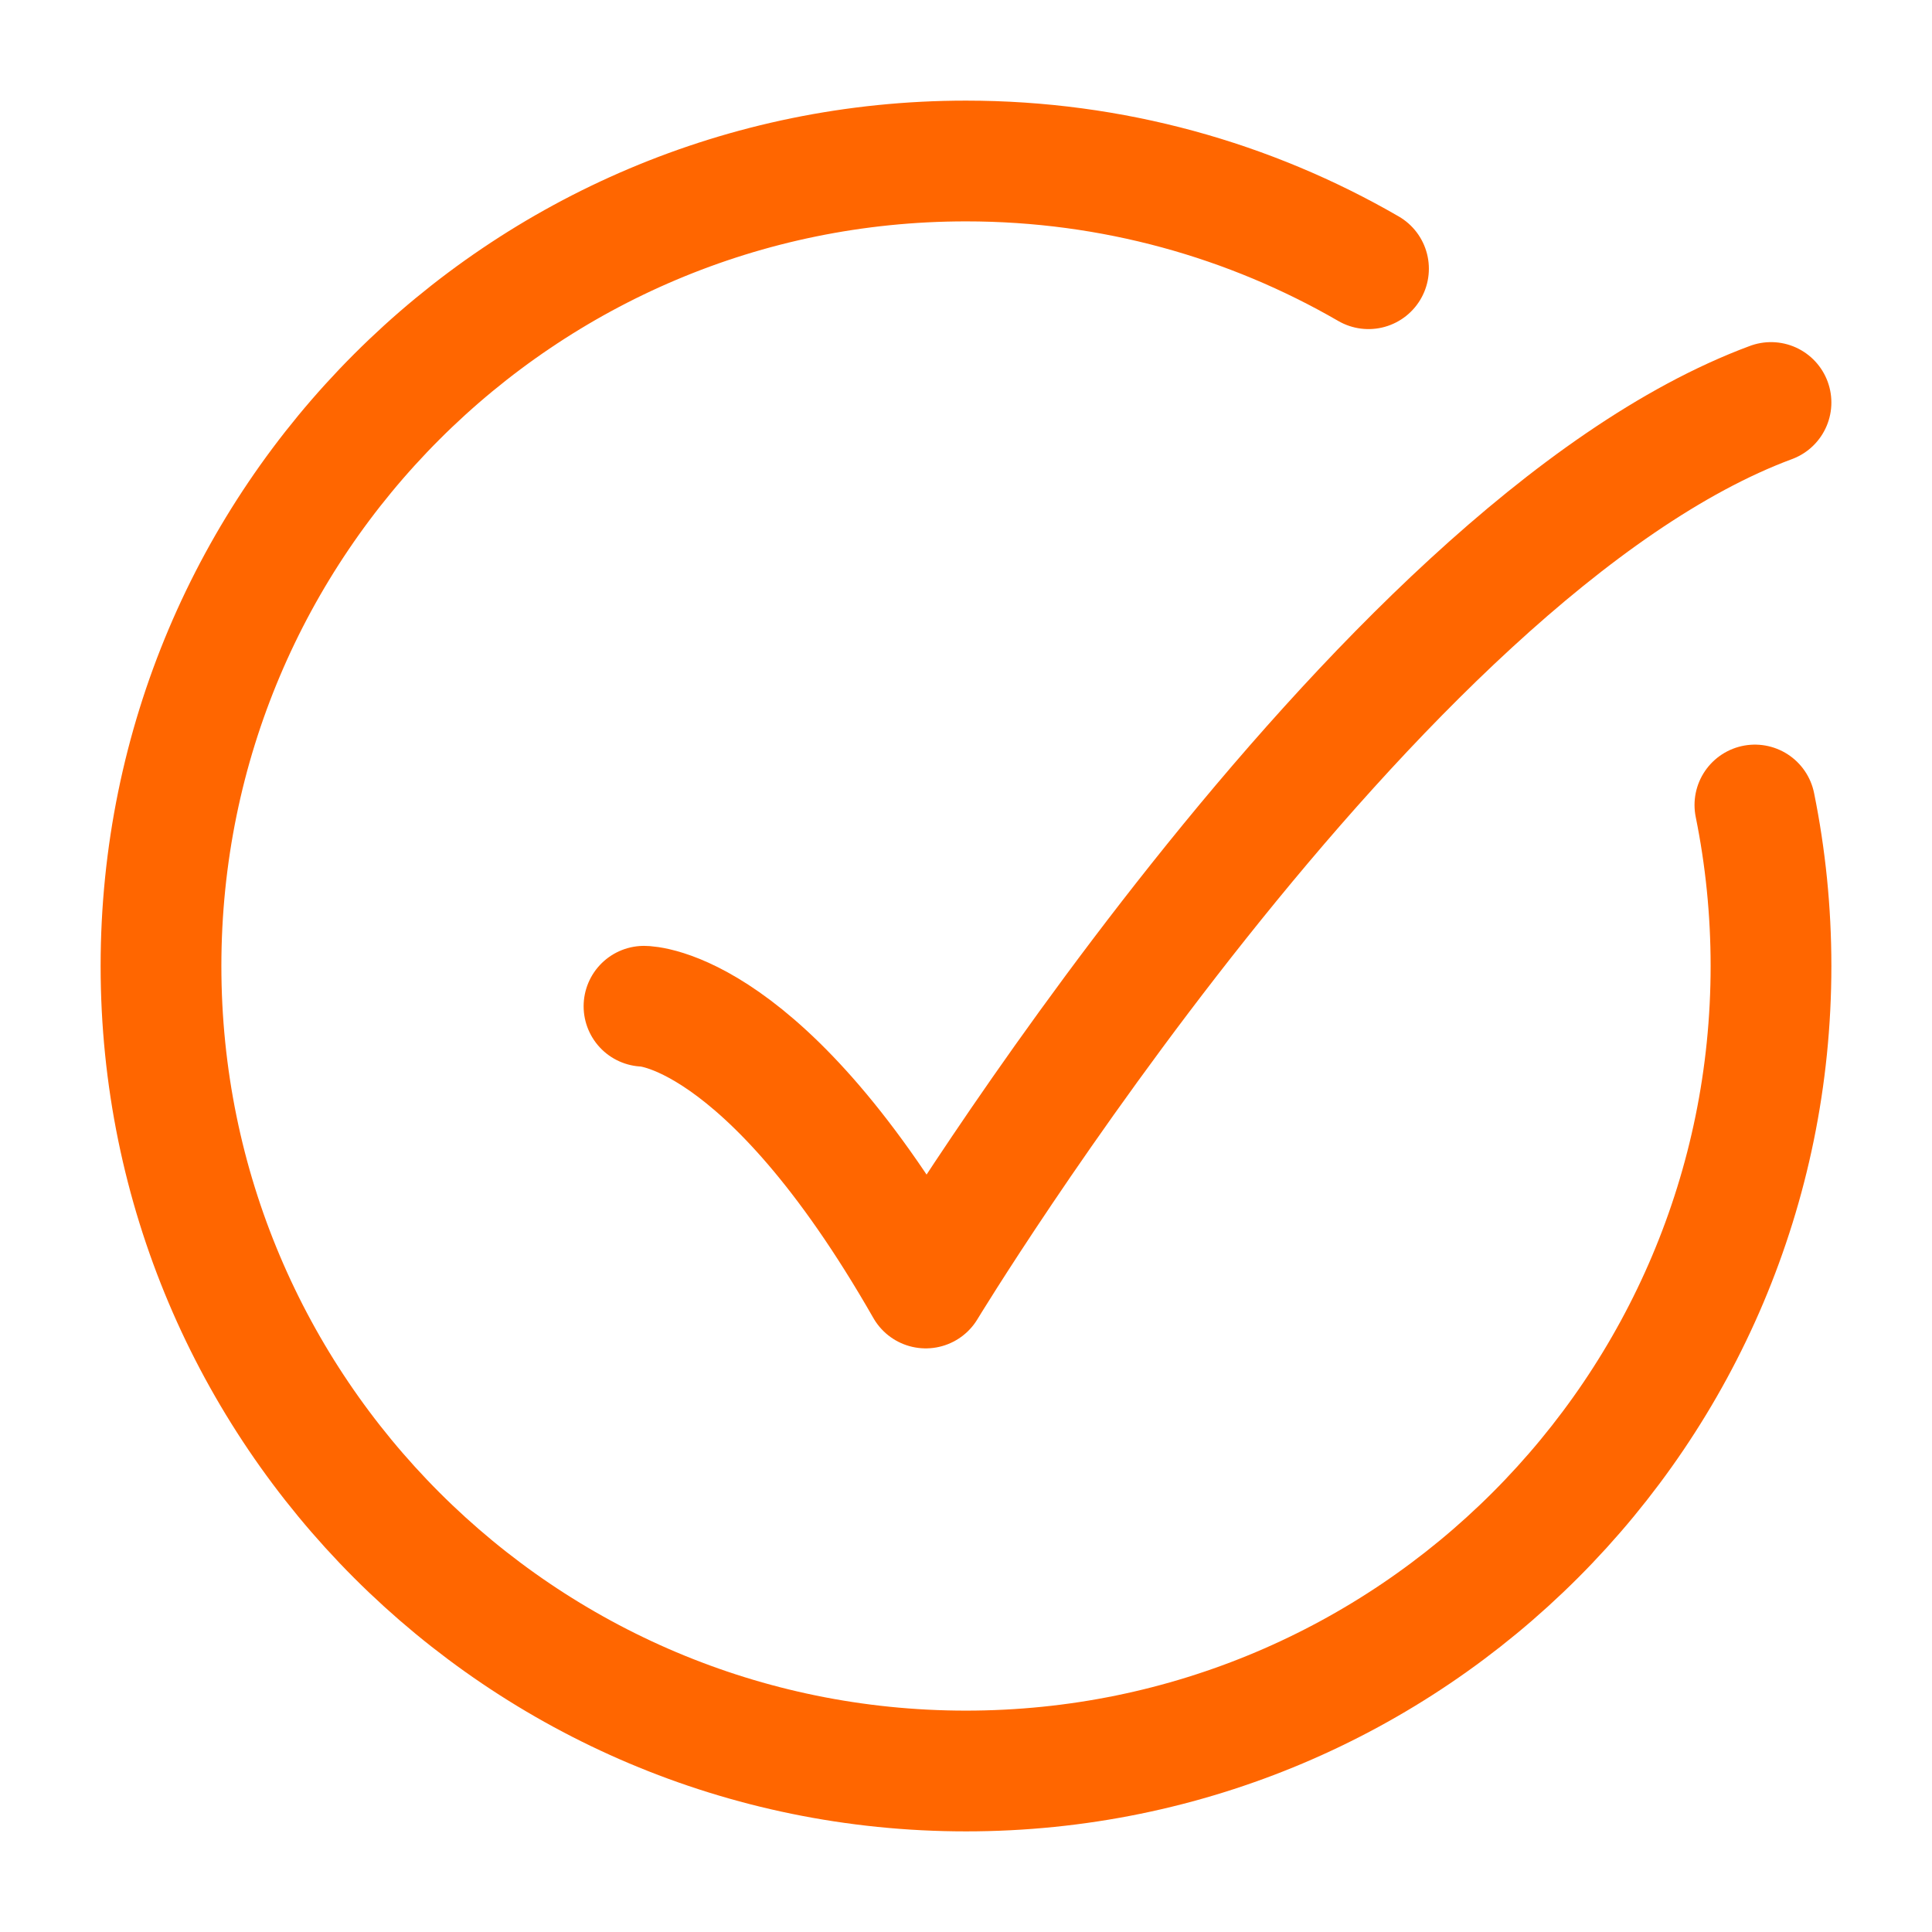
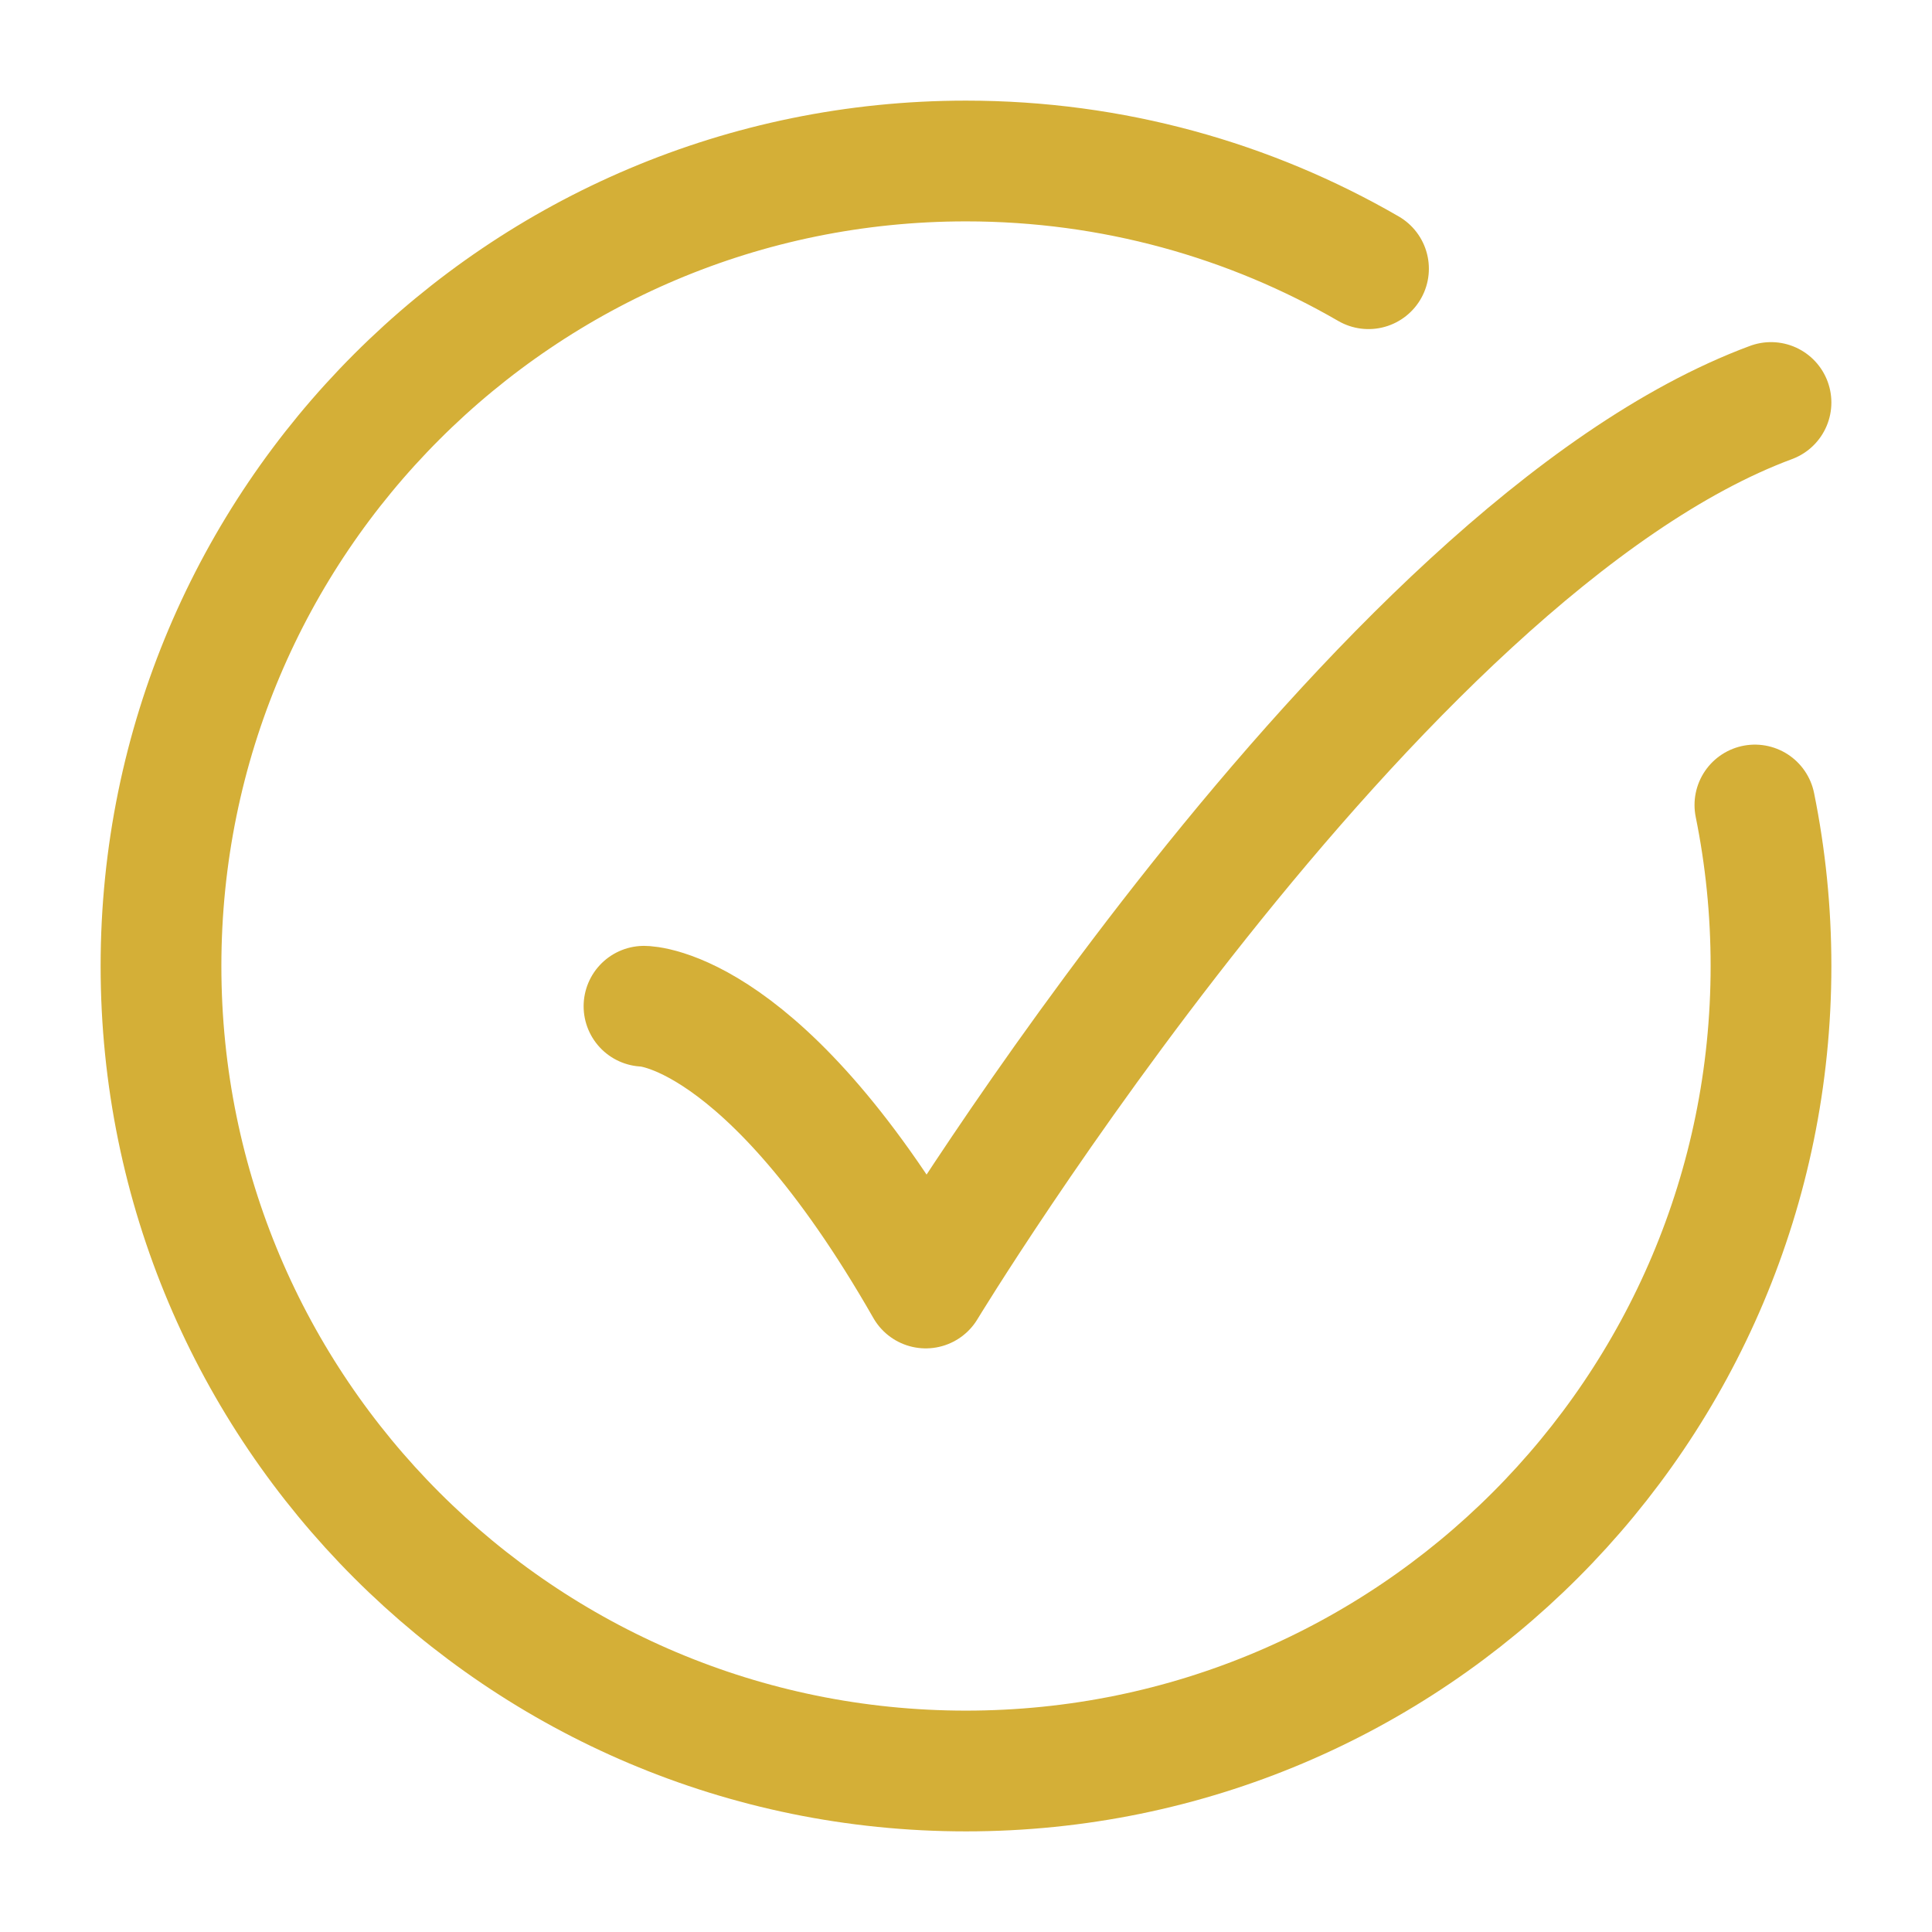
<svg xmlns="http://www.w3.org/2000/svg" width="24" height="24" viewBox="0 0 24 24" fill="none">
-   <path d="M17 3.338C15.529 2.487 13.821 2 12 2C6.477 2 2 6.477 2 12C2 17.523 6.477 22 12 22C17.523 22 22 17.523 22 12C22 11.315 21.931 10.646 21.8 10" stroke="#FF6600" stroke-width="1.5" stroke-linecap="round" />
-   <path d="M8 12.5C8 12.5 9.5 12.5 11.5 16C11.5 16 17.059 6.833 22 5" stroke="#FF6600" stroke-width="1.5" stroke-linecap="round" stroke-linejoin="round" />
+   <path d="M17 3.338C15.529 2.487 13.821 2 12 2C6.477 2 2 6.477 2 12C2 17.523 6.477 22 12 22C17.523 22 22 17.523 22 12C22 11.315 21.931 10.646 21.8 10" stroke="#D4AF37" stroke-width="1.5" stroke-linecap="round" />
+   <path d="M8 12.5C8 12.5 9.5 12.5 11.5 16C11.5 16 17.059 6.833 22 5" stroke="#D4AF37" stroke-width="1.5" stroke-linecap="round" stroke-linejoin="round" />
</svg>
